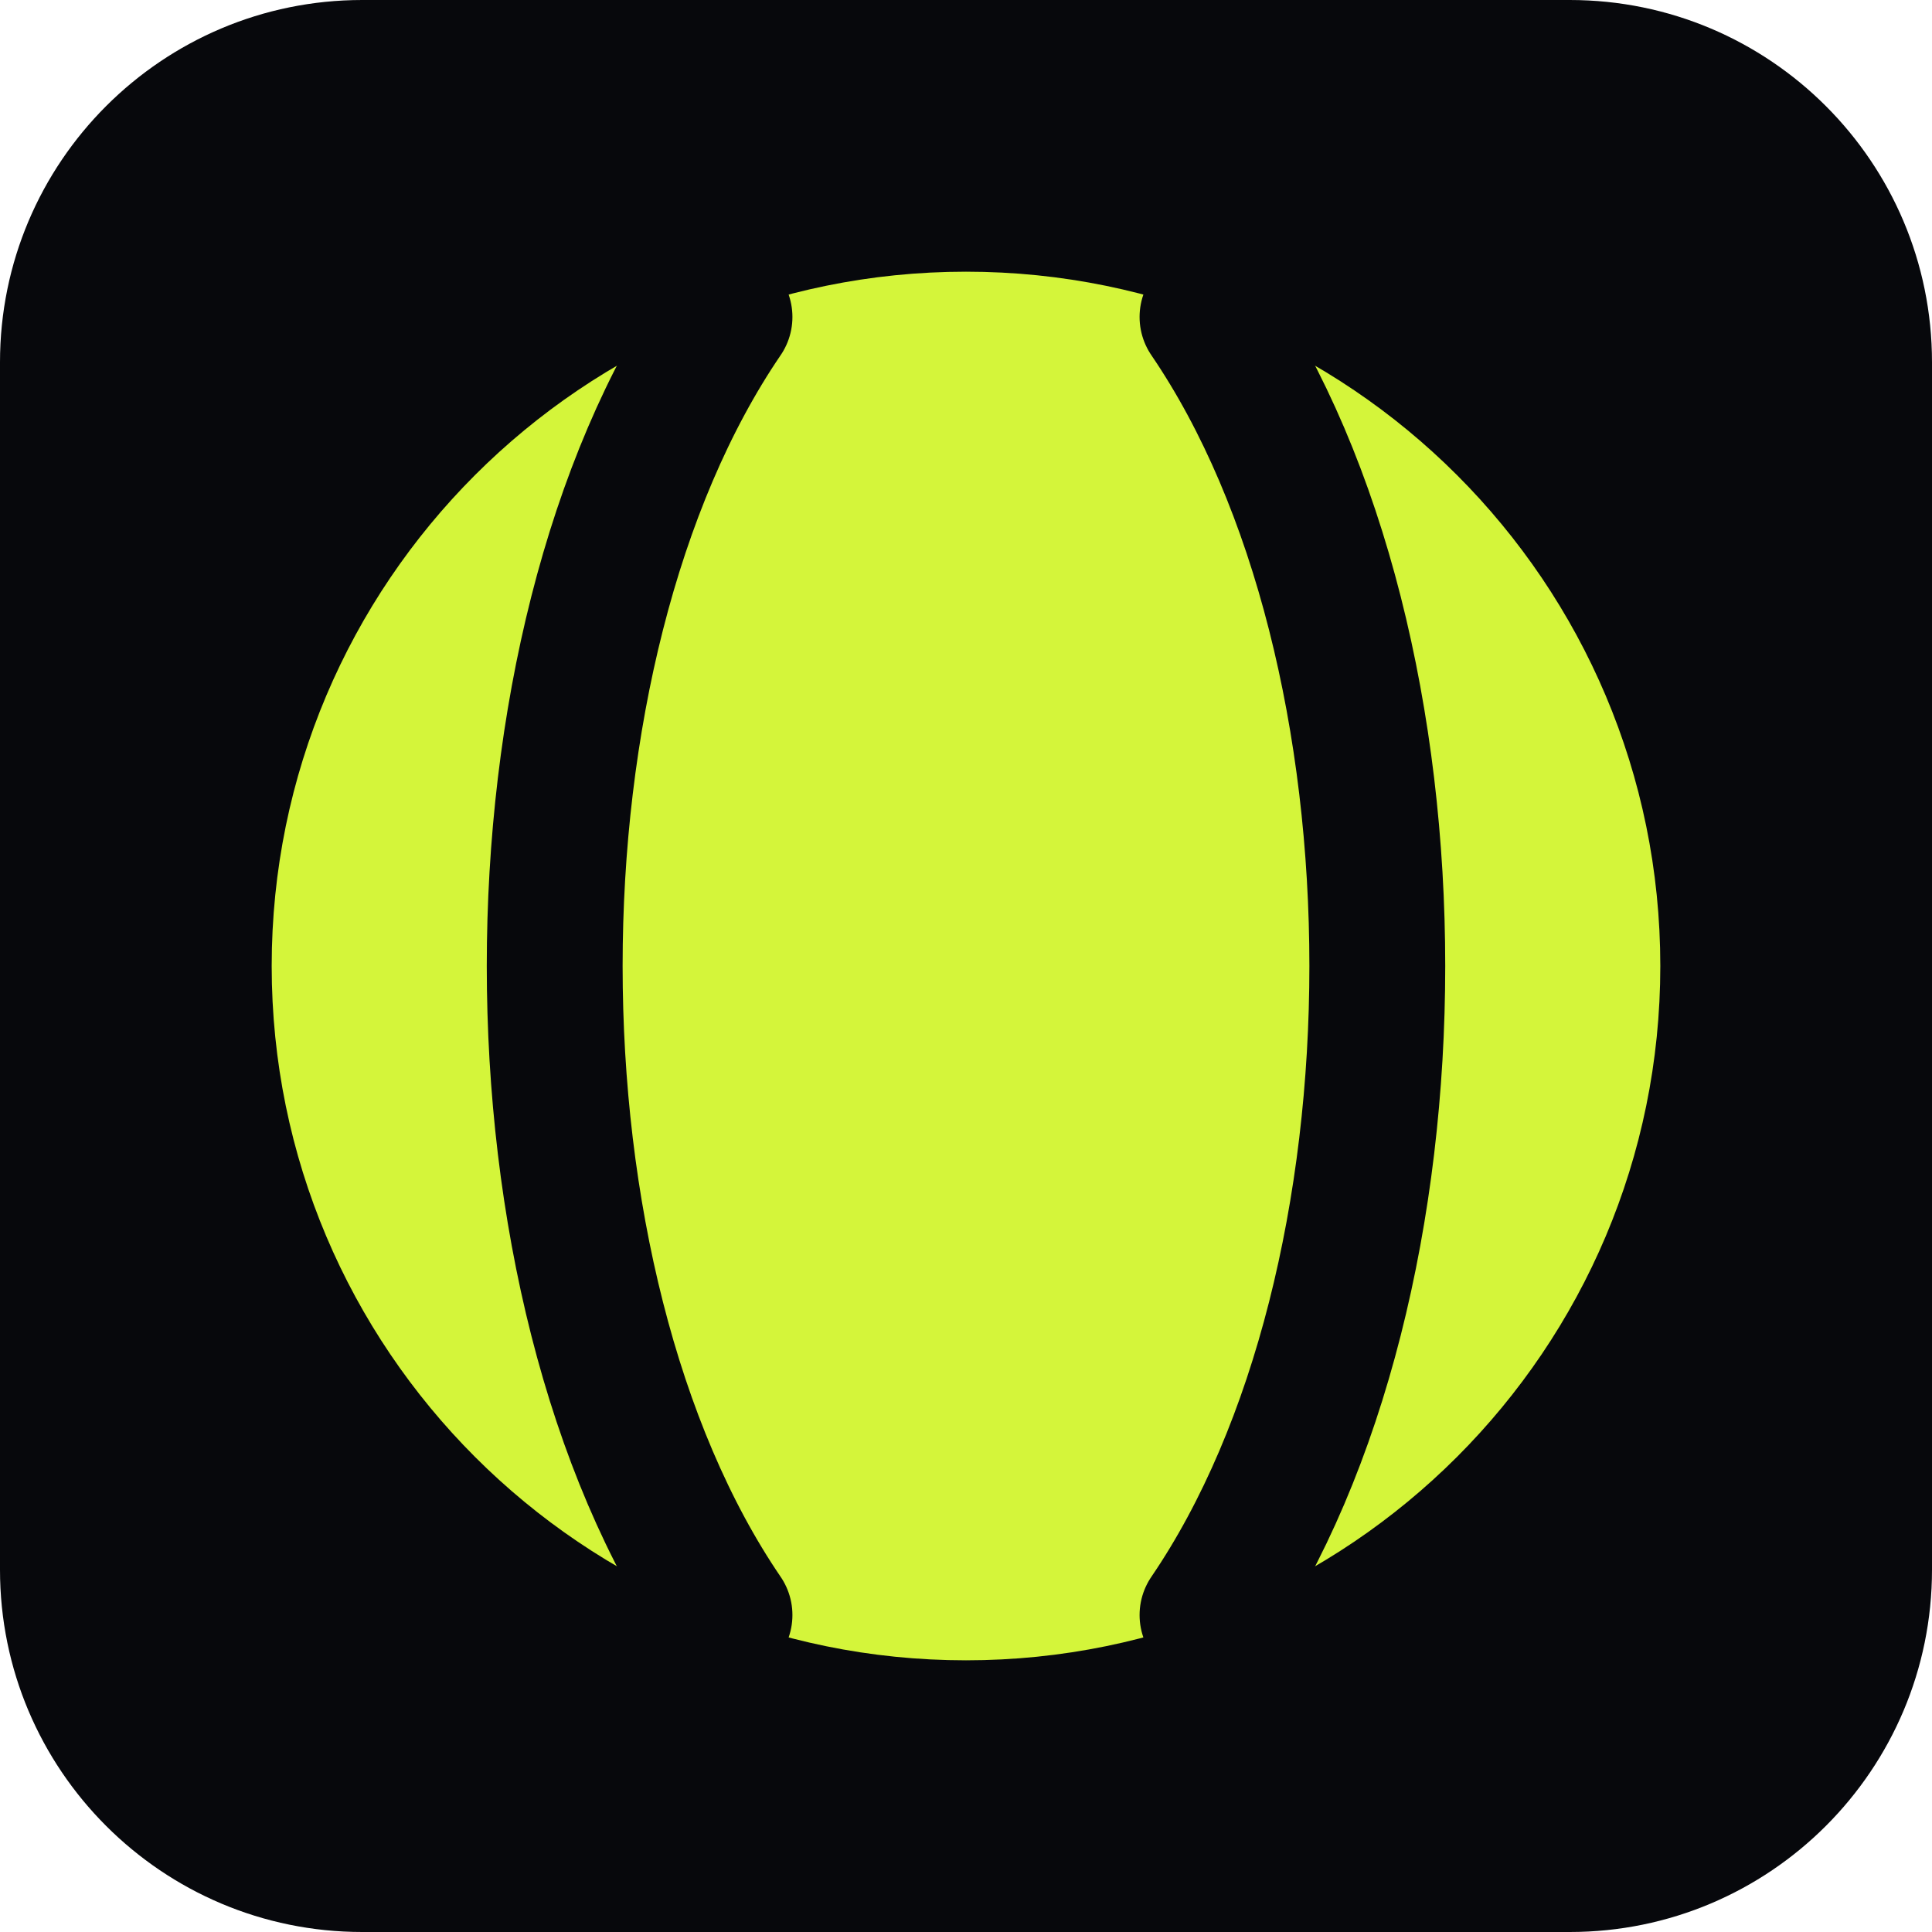
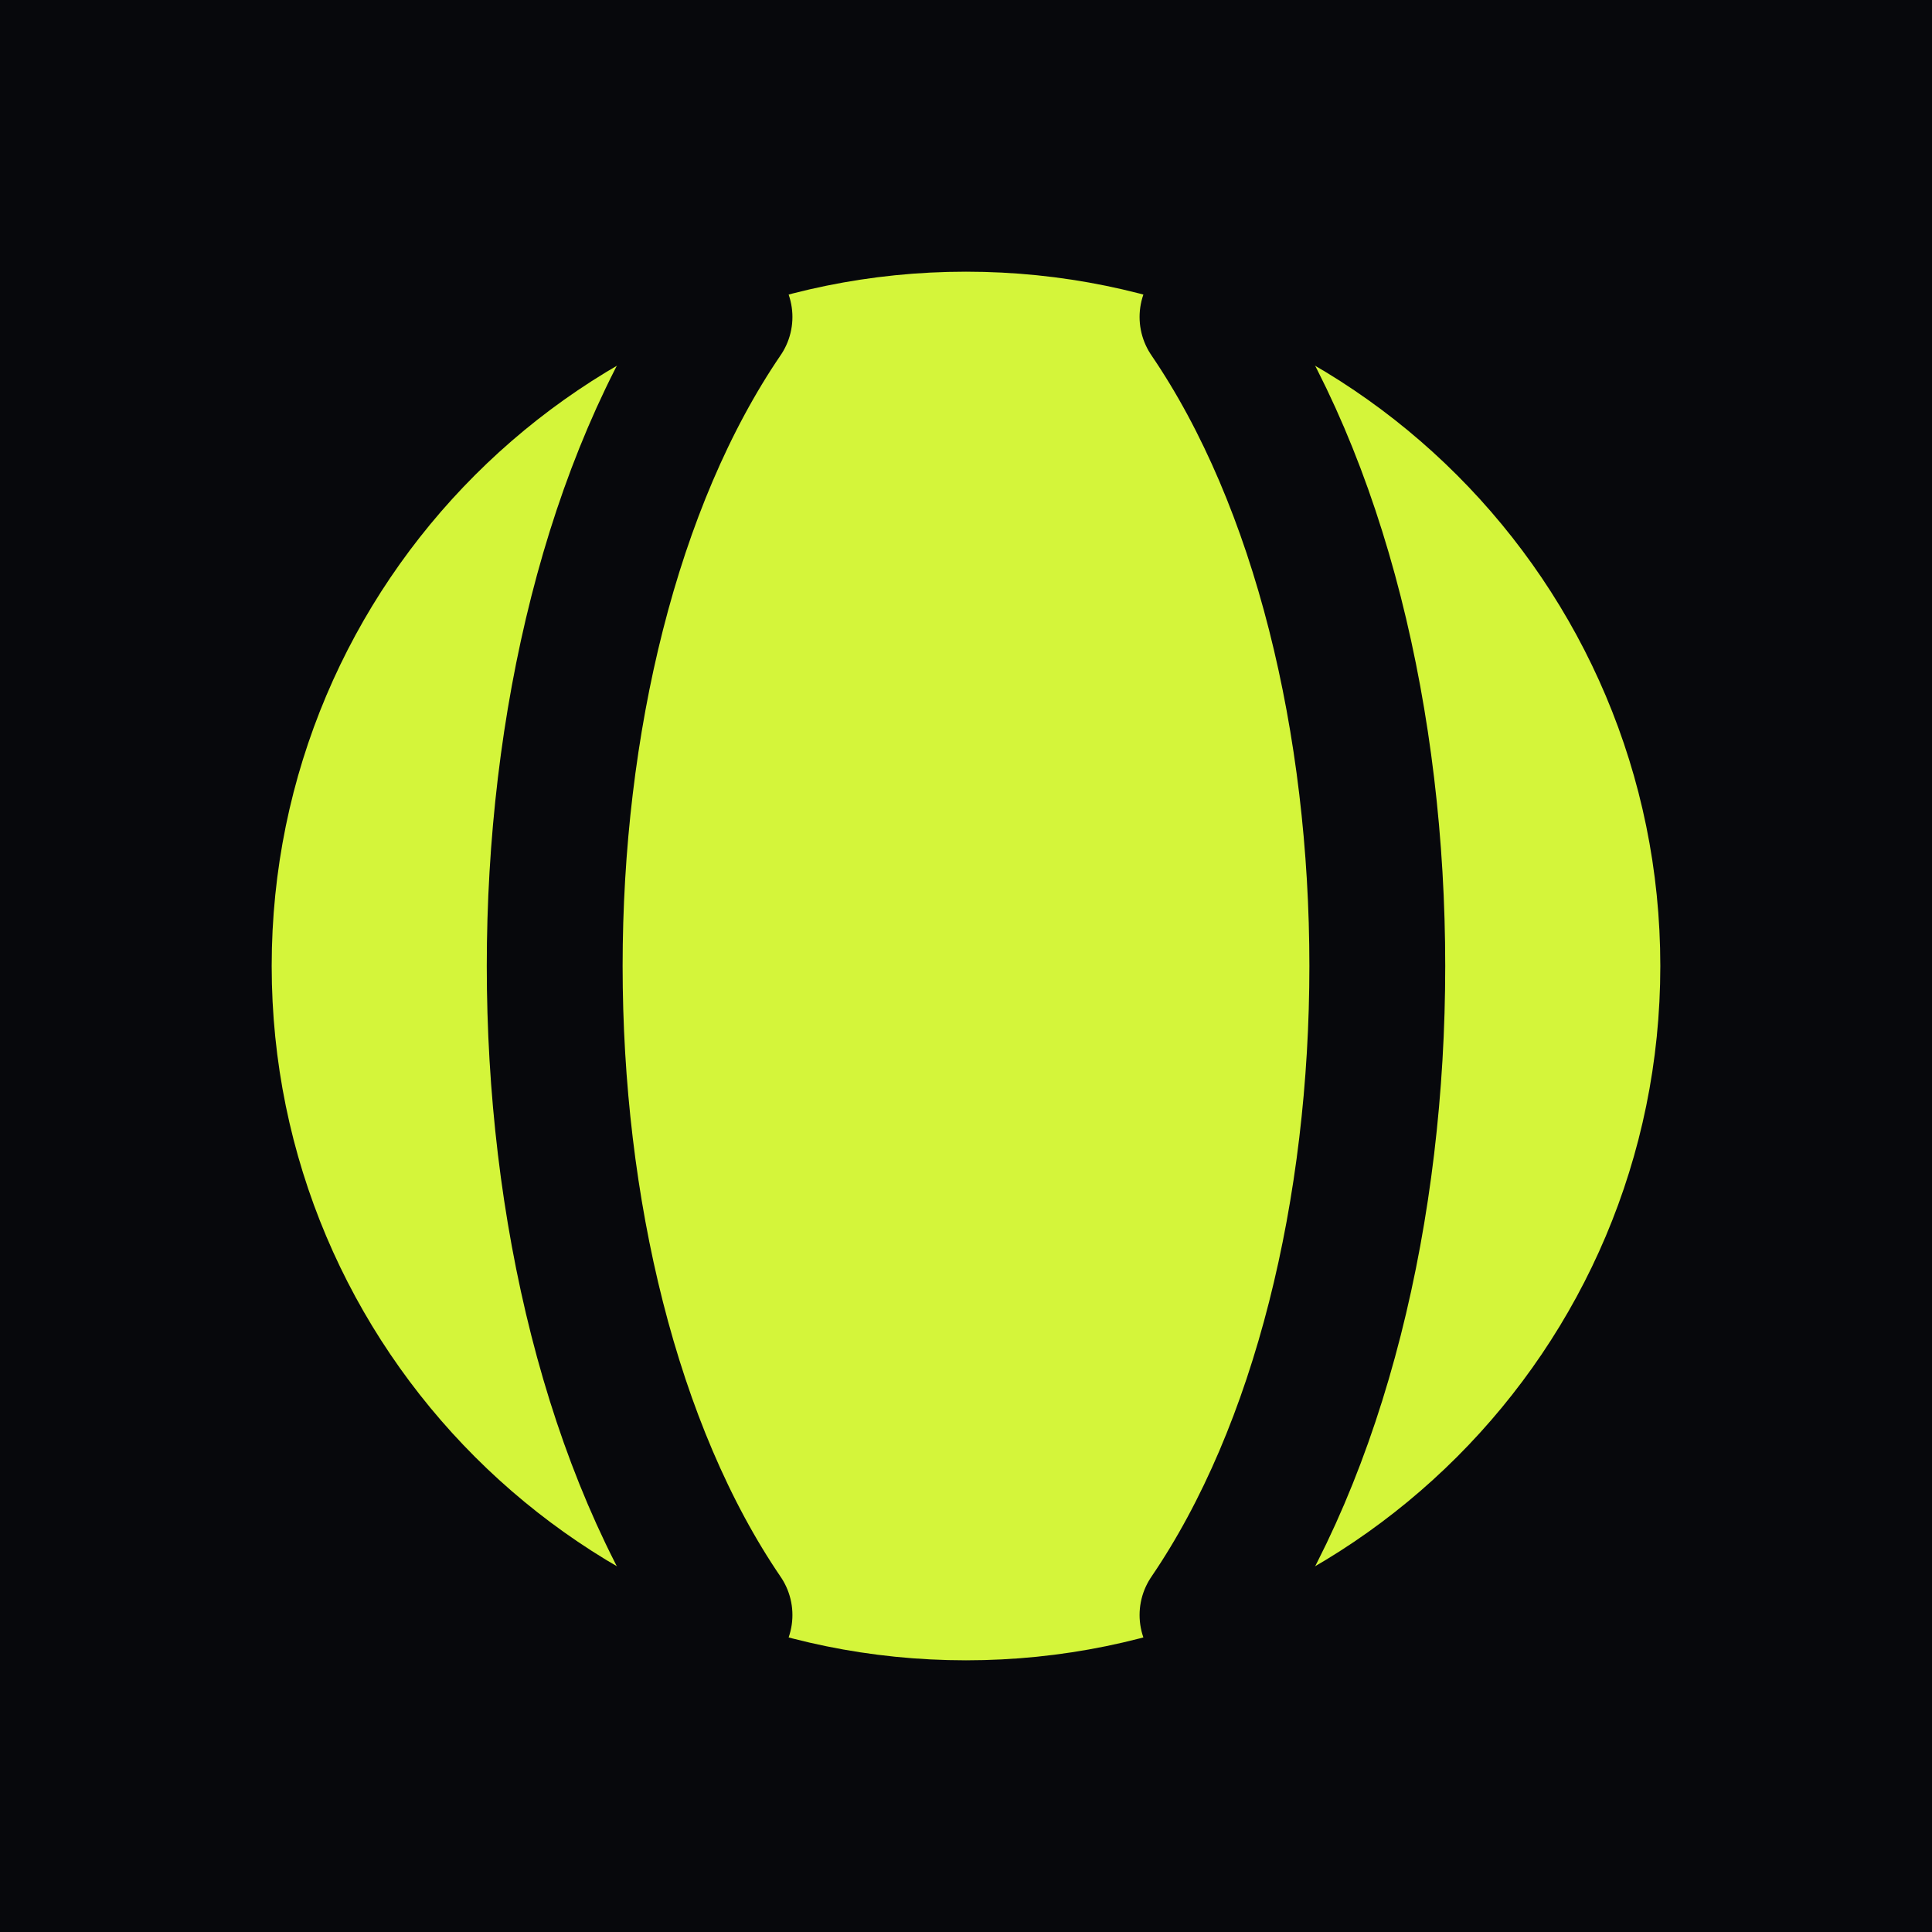
<svg xmlns="http://www.w3.org/2000/svg" viewBox="0 0 64 64">
-   <rect width="64" height="64" rx="12" fill="#07080c" />
+   <rect width="64" height="64" fill="#07080c" />
  <circle cx="32" cy="32" r="23" fill="#d4f53a" />
  <path d="M24 10.5C16.5 21.5 16.5 42.5 24 53.5M40 10.5C47.5 21.5 47.5 42.5 40 53.5" fill="none" stroke="#07080c" stroke-width="4.5" stroke-linecap="round" />
</svg>
